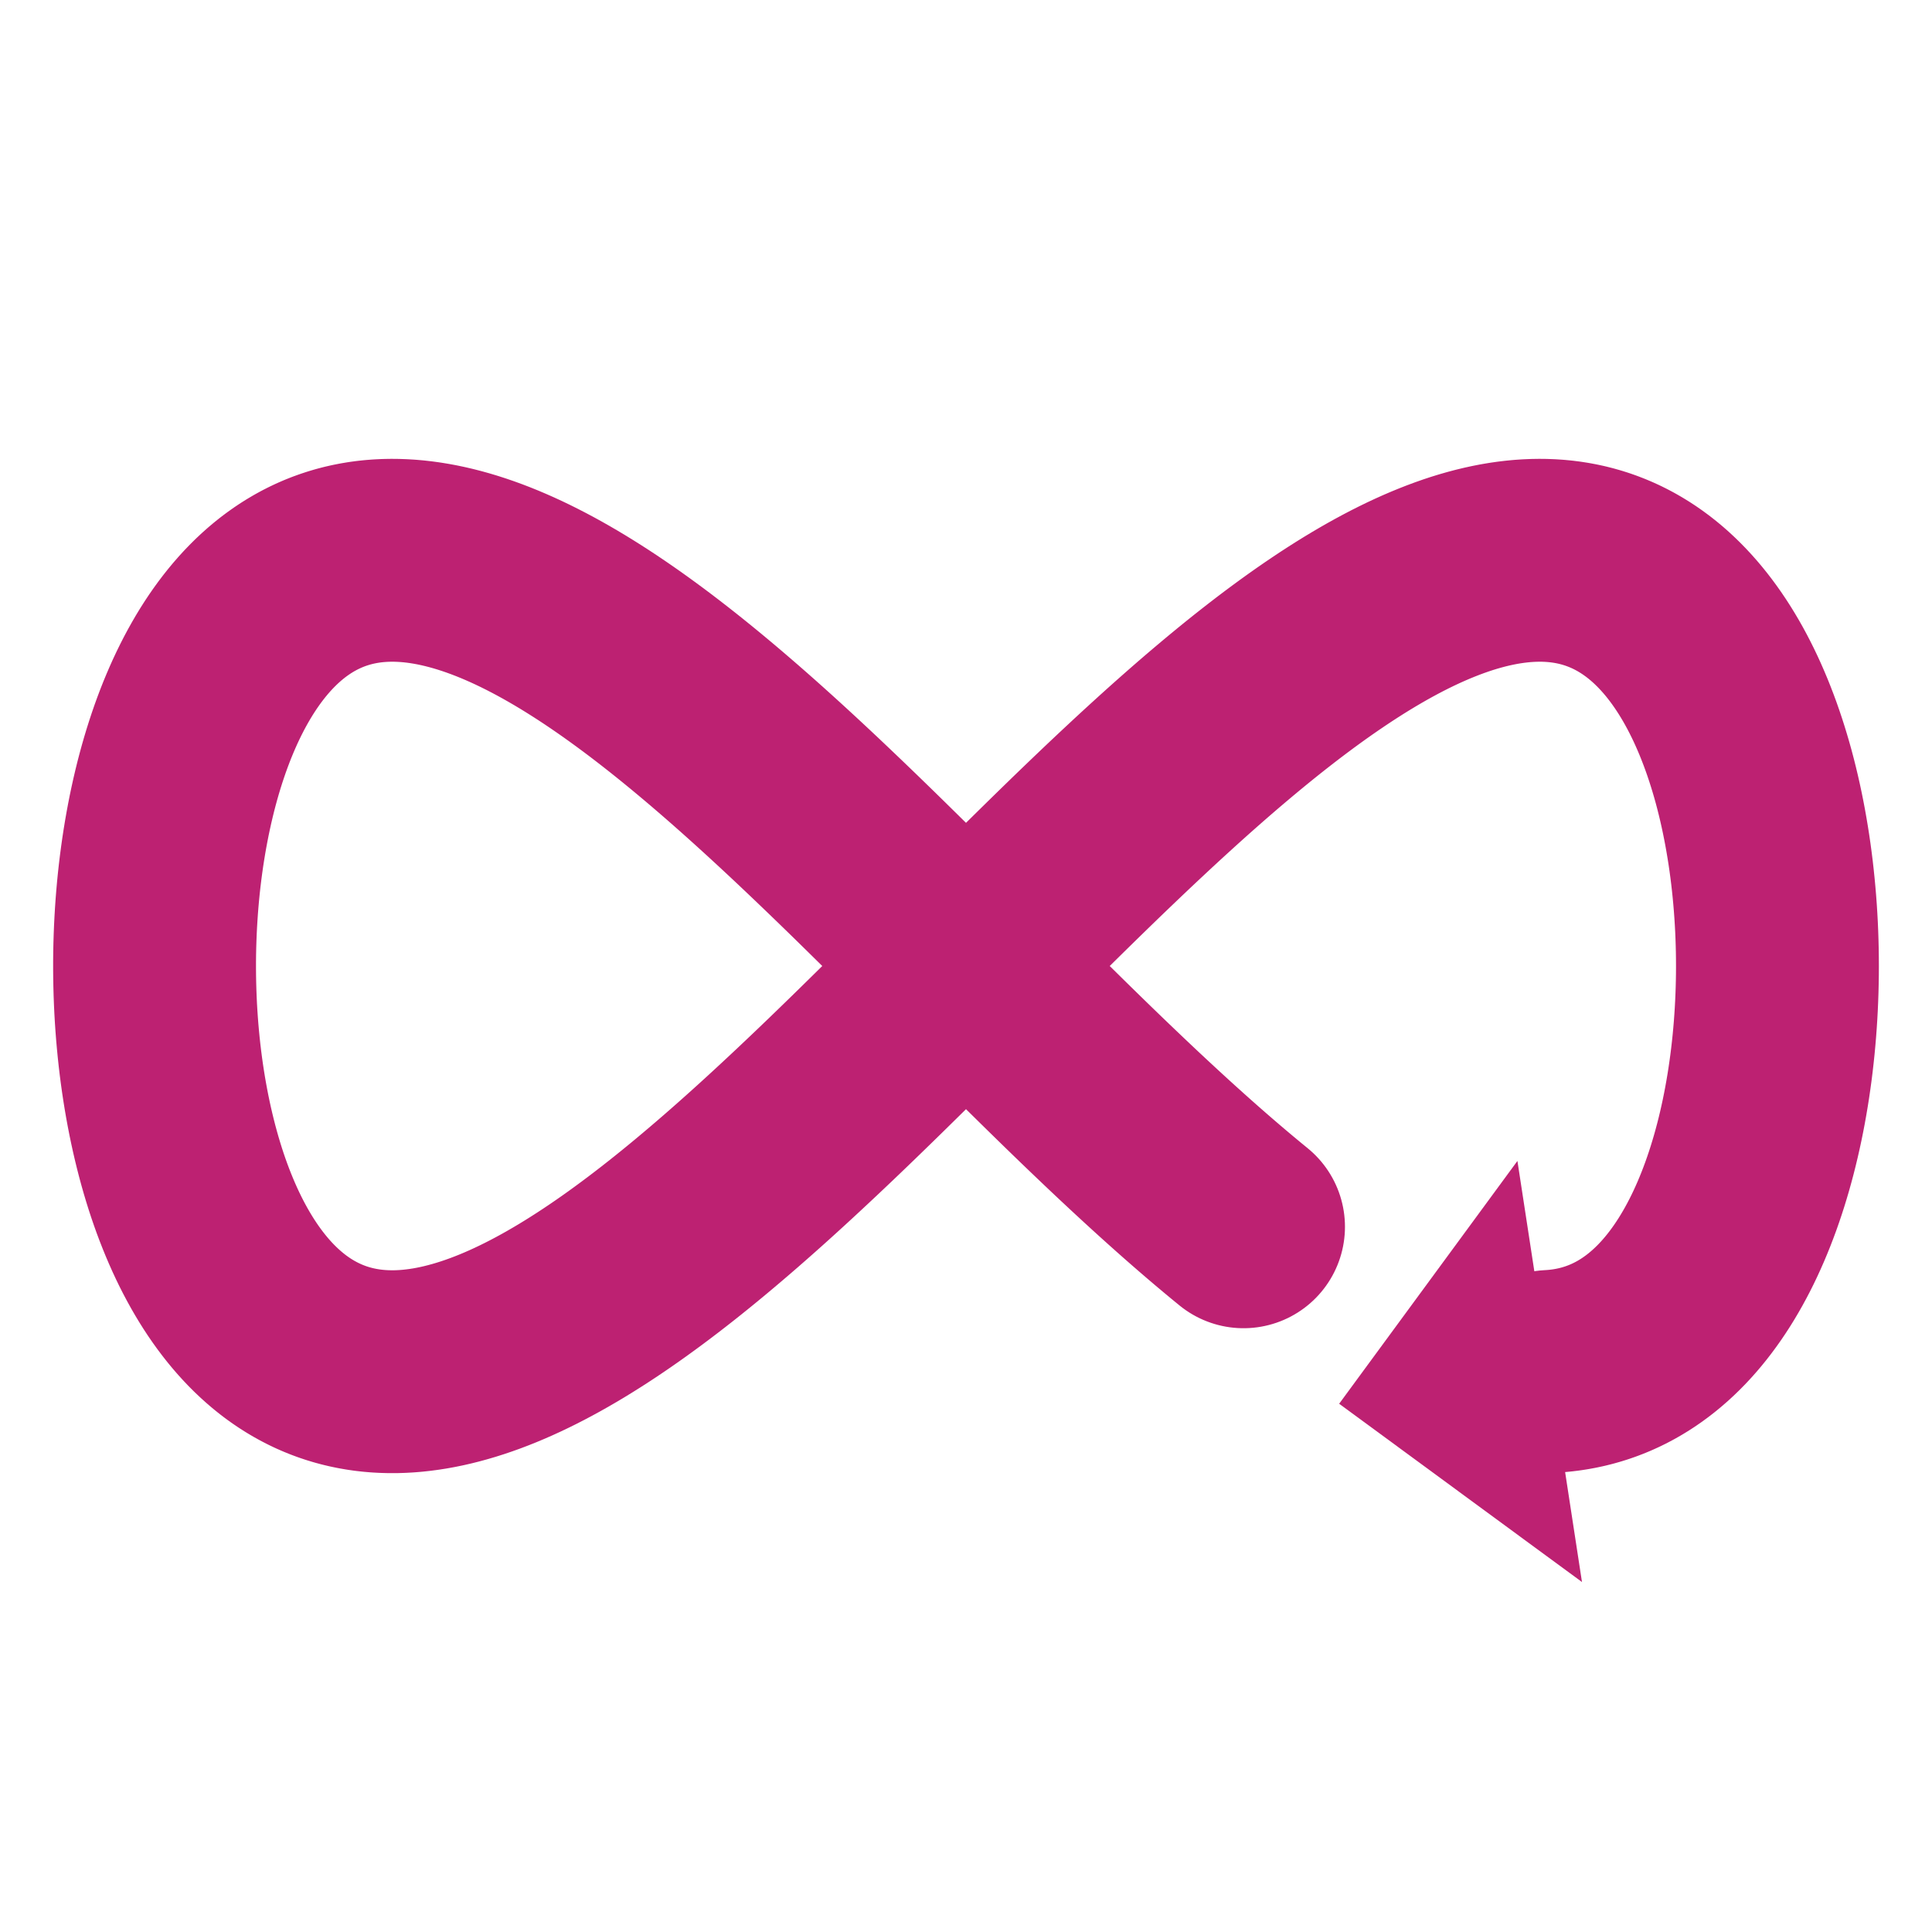
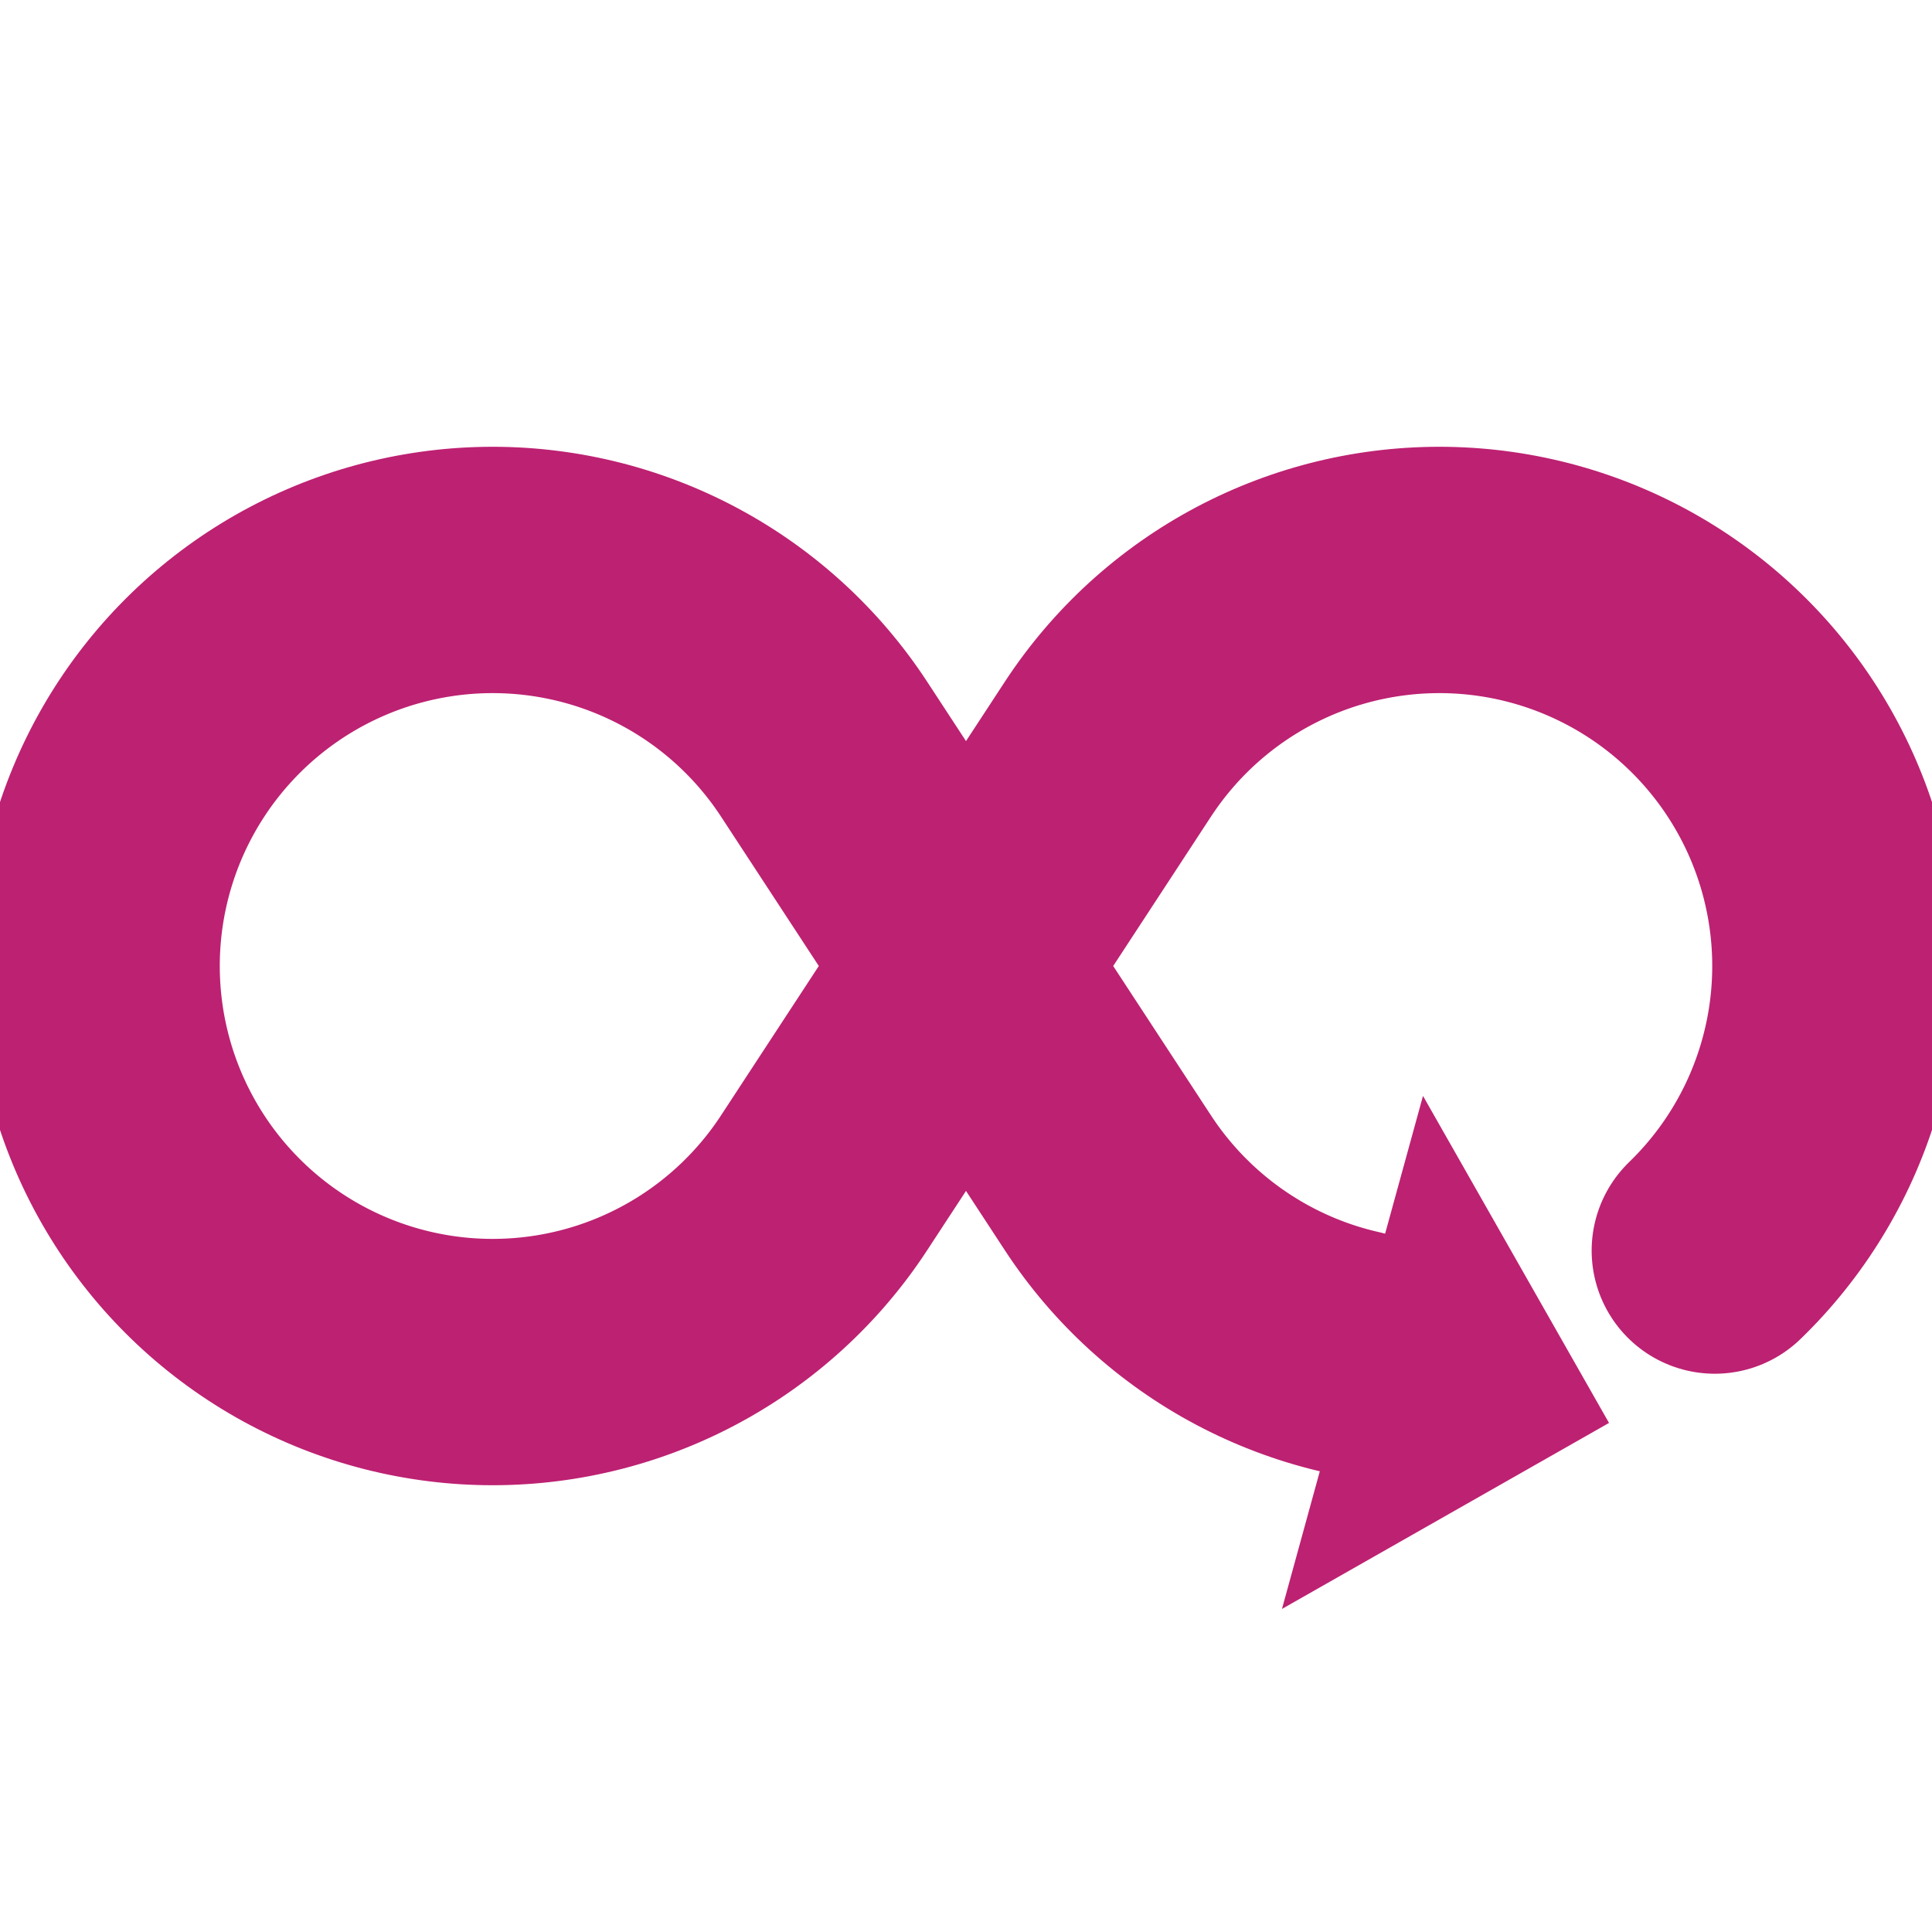
<svg xmlns="http://www.w3.org/2000/svg" viewBox="0 0 200 200">
-   <path d="M 128.730 126.997 L 127.961 126.367 L 127.191 125.727 L 126.417 125.077 L 125.641 124.417 L 124.863 123.749 L 124.082 123.071 L 123.299 122.385 L 122.514 121.690 L 121.727 120.987 L 120.937 120.276 L 120.146 119.558 L 119.353 118.832 L 118.558 118.099 L 117.761 117.359 L 116.962 116.613 L 116.162 115.860 L 115.361 115.102 L 114.558 114.337 L 113.753 113.568 L 112.947 112.793 L 112.140 112.013 L 111.332 111.229 L 110.523 110.440 L 109.713 109.648 L 108.902 108.852 L 108.090 108.052 L 107.277 107.250 L 106.464 106.445 L 105.650 105.637 L 104.835 104.827 L 104.020 104.016 L 103.205 103.203 L 102.389 102.388 L 101.573 101.573 L 100.757 100.757 L 99.941 99.941 L 99.125 99.125 L 98.309 98.310 L 97.493 97.494 L 96.678 96.680 L 95.862 95.867 L 95.048 95.056 L 94.233 94.247 L 93.419 93.439 L 92.606 92.635 L 91.793 91.833 L 90.981 91.034 L 90.171 90.238 L 89.361 89.446 L 88.551 88.658 L 87.744 87.875 L 86.937 87.096 L 86.131 86.322 L 85.327 85.553 L 84.524 84.789 L 83.723 84.031 L 82.923 83.279 L 82.125 82.534 L 81.328 81.795 L 80.533 81.063 L 79.740 80.338 L 78.949 79.621 L 78.160 78.911 L 77.373 78.209 L 76.588 77.516 L 75.806 76.831 L 75.025 76.155 L 74.247 75.487 L 73.472 74.829 L 72.698 74.181 L 71.928 73.542 L 71.160 72.913 L 70.395 72.295 L 69.633 71.687 L 68.873 71.089 L 68.117 70.503 L 67.363 69.927 L 66.613 69.363 L 65.865 68.811 L 65.121 68.270 L 64.381 67.741 L 63.643 67.225 L 62.909 66.721 L 62.179 66.229 L 61.452 65.750 L 60.728 65.285 L 60.009 64.832 L 59.293 64.392 L 58.581 63.966 L 57.873 63.554 L 57.169 63.155 L 56.469 62.770 L 55.773 62.400 L 55.081 62.043 L 54.394 61.701 L 53.711 61.373 L 53.032 61.060 L 52.357 60.762 L 51.688 60.478 L 51.022 60.209 L 50.362 59.956 L 49.705 59.717 L 49.054 59.494 L 48.408 59.286 L 47.766 59.093 L 47.129 58.916 L 46.498 58.754 L 45.871 58.608 L 45.250 58.477 L 44.633 58.363 L 44.022 58.263 L 43.416 58.180 L 42.816 58.112 L 42.221 58.061 L 41.631 58.025 L 41.047 58.005 L 40.468 58.000 L 39.895 58.012 L 39.328 58.040 L 38.767 58.083 L 38.211 58.142 L 37.661 58.217 L 37.117 58.308 L 36.579 58.414 L 36.047 58.536 L 35.521 58.674 L 35.001 58.828 L 34.487 58.997 L 33.979 59.181 L 33.477 59.381 L 32.982 59.596 L 32.493 59.827 L 32.011 60.072 L 31.535 60.333 L 31.065 60.609 L 30.602 60.899 L 30.146 61.205 L 29.696 61.525 L 29.252 61.859 L 28.816 62.208 L 28.386 62.571 L 27.963 62.948 L 27.546 63.340 L 27.137 63.745 L 26.734 64.164 L 26.339 64.596 L 25.950 65.042 L 25.568 65.501 L 25.193 65.973 L 24.826 66.457 L 24.465 66.955 L 24.111 67.465 L 23.765 67.987 L 23.426 68.521 L 23.094 69.067 L 22.770 69.625 L 22.452 70.195 L 22.142 70.775 L 21.840 71.367 L 21.544 71.969 L 21.256 72.582 L 20.976 73.206 L 20.703 73.839 L 20.437 74.482 L 20.179 75.135 L 19.929 75.798 L 19.686 76.469 L 19.451 77.150 L 19.223 77.839 L 19.003 78.536 L 18.791 79.242 L 18.586 79.955 L 18.389 80.676 L 18.199 81.404 L 18.018 82.139 L 17.844 82.881 L 17.678 83.630 L 17.519 84.384 L 17.369 85.145 L 17.226 85.911 L 17.091 86.682 L 16.964 87.459 L 16.844 88.240 L 16.733 89.026 L 16.629 89.816 L 16.533 90.609 L 16.445 91.406 L 16.365 92.207 L 16.293 93.010 L 16.229 93.816 L 16.173 94.625 L 16.125 95.435 L 16.084 96.247 L 16.052 97.060 L 16.027 97.875 L 16.010 98.691 L 16.001 99.506 L 16.001 100.323 L 16.008 101.139 L 16.023 101.954 L 16.046 102.769 L 16.077 103.583 L 16.115 104.395 L 16.162 105.206 L 16.217 106.015 L 16.279 106.821 L 16.350 107.625 L 16.428 108.426 L 16.514 109.224 L 16.608 110.018 L 16.710 110.809 L 16.820 111.596 L 16.938 112.378 L 17.063 113.155 L 17.197 113.928 L 17.338 114.695 L 17.487 115.457 L 17.644 116.213 L 17.808 116.962 L 17.981 117.706 L 18.161 118.442 L 18.348 119.172 L 18.544 119.894 L 18.747 120.609 L 18.958 121.317 L 19.176 122.016 L 19.402 122.707 L 19.636 123.389 L 19.877 124.062 L 20.126 124.726 L 20.383 125.381 L 20.647 126.027 L 20.918 126.662 L 21.197 127.288 L 21.483 127.903 L 21.777 128.508 L 22.078 129.102 L 22.387 129.685 L 22.702 130.256 L 23.026 130.817 L 23.356 131.365 L 23.693 131.902 L 24.038 132.427 L 24.390 132.939 L 24.749 133.439 L 25.116 133.927 L 25.489 134.402 L 25.869 134.863 L 26.256 135.312 L 26.651 135.747 L 27.052 136.169 L 27.460 136.577 L 27.875 136.971 L 28.297 137.351 L 28.725 137.717 L 29.160 138.069 L 29.602 138.407 L 30.051 138.730 L 30.506 139.038 L 30.968 139.332 L 31.436 139.610 L 31.911 139.874 L 32.392 140.123 L 32.879 140.357 L 33.373 140.575 L 33.873 140.778 L 34.380 140.966 L 34.892 141.138 L 35.411 141.295 L 35.936 141.436 L 36.467 141.561 L 37.004 141.671 L 37.546 141.765 L 38.095 141.844 L 38.650 141.906 L 39.210 141.953 L 39.776 141.983 L 40.348 141.998 L 40.925 141.998 L 41.508 141.981 L 42.097 141.948 L 42.691 141.900 L 43.290 141.835 L 43.895 141.755 L 44.505 141.660 L 45.120 141.548 L 45.741 141.421 L 46.366 141.278 L 46.997 141.119 L 47.632 140.945 L 48.273 140.756 L 48.918 140.551 L 49.569 140.331 L 50.224 140.096 L 50.883 139.845 L 51.548 139.580 L 52.217 139.299 L 52.890 139.004 L 53.568 138.694 L 54.250 138.369 L 54.937 138.030 L 55.628 137.676 L 56.323 137.308 L 57.022 136.927 L 57.725 136.531 L 58.432 136.121 L 59.144 135.698 L 59.859 135.261 L 60.577 134.811 L 61.300 134.348 L 62.026 133.872 L 62.756 133.383 L 63.489 132.882 L 64.226 132.368 L 64.966 131.842 L 65.709 131.303 L 66.456 130.753 L 67.206 130.192 L 67.958 129.619 L 68.714 129.035 L 69.473 128.440 L 70.235 127.834 L 71.000 127.217 L 71.767 126.591 L 72.537 125.954 L 73.309 125.307 L 74.084 124.651 L 74.862 123.986 L 75.642 123.312 L 76.424 122.628 L 77.208 121.937 L 77.995 121.237 L 78.784 120.528 L 79.574 119.813 L 80.367 119.089 L 81.161 118.359 L 81.957 117.621 L 82.755 116.877 L 83.555 116.127 L 84.356 115.370 L 85.159 114.608 L 85.963 113.840 L 86.768 113.067 L 87.574 112.289 L 88.382 111.506 L 89.191 110.719 L 90.001 109.928 L 90.811 109.133 L 91.623 108.335 L 92.436 107.534 L 93.249 106.729 L 94.062 105.923 L 94.877 105.114 L 95.692 104.303 L 96.507 103.490 L 97.322 102.676 L 98.138 101.861 L 98.954 101.046 L 99.770 100.230 L 100.586 99.414 L 101.402 98.598 L 102.218 97.782 L 103.034 96.968 L 103.850 96.154 L 104.665 95.343 L 105.479 94.532 L 106.293 93.724 L 107.107 92.919 L 107.920 92.116 L 108.732 91.316 L 109.543 90.519 L 110.353 89.726 L 111.163 88.936 L 111.971 88.151 L 112.778 87.370 L 113.584 86.594 L 114.389 85.824 L 115.192 85.058 L 115.994 84.298 L 116.795 83.544 L 117.594 82.797 L 118.391 82.055 L 119.186 81.321 L 119.980 80.594 L 120.772 79.873 L 121.561 79.161 L 122.349 78.456 L 123.135 77.760 L 123.918 77.072 L 124.699 76.392 L 125.478 75.722 L 126.255 75.061 L 127.029 74.409 L 127.800 73.767 L 128.569 73.134 L 129.335 72.512 L 130.098 71.900 L 130.859 71.299 L 131.616 70.709 L 132.371 70.129 L 133.123 69.561 L 133.871 69.005 L 134.616 68.460 L 135.358 67.927 L 136.097 67.406 L 136.832 66.898 L 137.564 66.402 L 138.292 65.918 L 139.016 65.448 L 139.737 64.990 L 140.454 64.546 L 141.168 64.115 L 141.877 63.698 L 142.583 63.294 L 143.284 62.905 L 143.982 62.529 L 144.675 62.167 L 145.364 61.820 L 146.048 61.487 L 146.729 61.169 L 147.405 60.865 L 148.076 60.577 L 148.743 60.303 L 149.406 60.044 L 150.063 59.800 L 150.716 59.571 L 151.364 59.357 L 152.008 59.159 L 152.646 58.977 L 153.280 58.809 L 153.908 58.658 L 154.531 58.522 L 155.150 58.401 L 155.762 58.297 L 156.370 58.208 L 156.973 58.135 L 157.570 58.077 L 158.161 58.036 L 158.747 58.010 L 159.328 58.000 L 159.903 58.006 L 160.472 58.028 L 161.036 58.066 L 161.593 58.119 L 162.145 58.189 L 162.692 58.274 L 163.232 58.375 L 163.766 58.491 L 164.294 58.624 L 164.816 58.772 L 165.333 58.935 L 165.842 59.114 L 166.346 59.309 L 166.843 59.518 L 167.335 59.743 L 167.819 59.984 L 168.298 60.239 L 168.770 60.510 L 169.235 60.795 L 169.694 61.095 L 170.146 61.410 L 170.592 61.739 L 171.031 62.083 L 171.463 62.441 L 171.889 62.813 L 172.307 63.200 L 172.719 63.600 L 173.124 64.014 L 173.522 64.442 L 173.914 64.883 L 174.298 65.337 L 174.675 65.804 L 175.045 66.285 L 175.408 66.778 L 175.764 67.283 L 176.113 67.801 L 176.455 68.331 L 176.789 68.873 L 177.117 69.427 L 177.437 69.992 L 177.749 70.569 L 178.054 71.157 L 178.352 71.755 L 178.643 72.364 L 178.926 72.984 L 179.201 73.614 L 179.470 74.254 L 179.730 74.904 L 179.983 75.563 L 180.229 76.231 L 180.467 76.908 L 180.697 77.594 L 180.920 78.289 L 181.135 78.992 L 181.343 79.702 L 181.543 80.420 L 181.735 81.146 L 181.919 81.879 L 182.096 82.618 L 182.265 83.365 L 182.426 84.117 L 182.579 84.876 L 182.725 85.640 L 182.862 86.409 L 182.992 87.184 L 183.115 87.964 L 183.229 88.748 L 183.335 89.536 L 183.434 90.328 L 183.524 91.124 L 183.607 91.924 L 183.682 92.726 L 183.749 93.531 L 183.808 94.339 L 183.859 95.148 L 183.903 95.960 L 183.938 96.773 L 183.965 97.587 L 183.985 98.402 L 183.996 99.218 L 184.000 100.034 L 183.996 100.850 L 183.983 101.666 L 183.963 102.481 L 183.935 103.295 L 183.899 104.108 L 183.855 104.920 L 183.803 105.729 L 183.744 106.536 L 183.676 107.341 L 183.601 108.143 L 183.517 108.943 L 183.426 109.738 L 183.327 110.530 L 183.219 111.318 L 183.105 112.102 L 182.982 112.881 L 182.851 113.655 L 182.713 114.425 L 182.567 115.188 L 182.413 115.946 L 182.251 116.698 L 182.081 117.444 L 181.904 118.183 L 181.719 118.915 L 181.526 119.640 L 181.326 120.358 L 181.117 121.068 L 180.902 121.770 L 180.678 122.463 L 180.447 123.149 L 180.209 123.825 L 179.962 124.493 L 179.709 125.151 L 179.447 125.800 L 179.179 126.439 L 178.902 127.068 L 178.619 127.687 L 178.328 128.295 L 178.029 128.893 L 177.723 129.480 L 177.410 130.056 L 177.089 130.620 L 176.762 131.173 L 176.427 131.714 L 176.084 132.243 L 175.735 132.760 L 175.378 133.264 L 175.015 133.756 L 174.644 134.235 L 174.266 134.702 L 173.881 135.155 L 173.489 135.595 L 173.091 136.021 L 172.685 136.434 L 172.272 136.833 L 171.853 137.218 L 171.427 137.589 L 170.994 137.946 L 170.555 138.289 L 170.108 138.617 L 169.656 138.931 L 169.196 139.230 L 168.730 139.514 L 168.258 139.783 L 167.779 140.037 L 167.294 140.276 L 166.802 140.500 L 166.304 140.708 L 165.800 140.901 L 165.289 141.079 L 164.773 141.241 L 164.250 141.388 L 163.722 141.519 L 163.187 141.634 L 162.646 141.734 L 162.099 141.818 L 161.547 141.886 L 160.989 141.938 L 160.425 141.974" fill="none" stroke="#BD2172" stroke-width="21.0" stroke-linecap="round" stroke-linejoin="round" />
-   <path d="M 138.629 145.315 L 157.083 120.179 L 163.766 163.770 Z" fill="#BD2172" />
+   <path d="M 177.517 129.458 L 177.976 129.006 L 178.429 128.547 L 178.874 128.081 L 179.311 127.608 L 179.742 127.128 L 180.164 126.642 L 180.579 126.149 L 180.986 125.649 L 181.385 125.143 L 181.777 124.631 L 182.160 124.113 L 182.535 123.589 L 182.901 123.059 L 183.259 122.523 L 183.609 121.982 L 183.950 121.435 L 184.283 120.883 L 184.607 120.326 L 184.922 119.764 L 185.228 119.197 L 185.525 118.625 L 185.814 118.049 L 186.093 117.468 L 186.363 116.883 L 186.624 116.293 L 186.875 115.700 L 187.117 115.103 L 187.350 114.502 L 187.573 113.897 L 187.787 113.289 L 187.991 112.678 L 188.185 112.063 L 188.370 111.446 L 188.545 110.826 L 188.710 110.203 L 188.866 109.577 L 189.011 108.950 L 189.147 108.320 L 189.273 107.688 L 189.389 107.054 L 189.495 106.418 L 189.590 105.781 L 189.676 105.142 L 189.752 104.502 L 189.818 103.861 L 189.873 103.219 L 189.919 102.576 L 189.954 101.933 L 189.980 101.289 L 189.995 100.644 L 190.000 100.000 L 189.995 99.356 L 189.980 98.711 L 189.954 98.067 L 189.919 97.424 L 189.873 96.781 L 189.818 96.139 L 189.752 95.498 L 189.676 94.858 L 189.590 94.219 L 189.495 93.582 L 189.389 92.946 L 189.273 92.312 L 189.147 91.680 L 189.011 91.050 L 188.866 90.423 L 188.710 89.797 L 188.545 89.174 L 188.370 88.554 L 188.185 87.937 L 187.991 87.322 L 187.787 86.711 L 187.573 86.103 L 187.350 85.498 L 187.117 84.897 L 186.875 84.300 L 186.624 83.707 L 186.363 83.117 L 186.093 82.532 L 185.814 81.951 L 185.525 81.375 L 185.228 80.803 L 184.922 80.236 L 184.607 79.674 L 184.283 79.117 L 183.950 78.565 L 183.609 78.018 L 183.259 77.477 L 182.901 76.941 L 182.535 76.411 L 182.160 75.887 L 181.777 75.369 L 181.385 74.857 L 180.986 74.351 L 180.579 73.851 L 180.164 73.358 L 179.742 72.872 L 179.311 72.392 L 178.874 71.919 L 178.429 71.453 L 177.976 70.994 L 177.517 70.542 L 177.050 70.097 L 176.577 69.660 L 176.097 69.230 L 175.610 68.808 L 175.116 68.394 L 174.616 67.987 L 174.110 67.589 L 173.597 67.198 L 173.079 66.815 L 172.554 66.441 L 172.024 66.075 L 171.488 65.717 L 170.946 65.368 L 170.399 65.027 L 169.847 64.695 L 169.289 64.372 L 168.727 64.057 L 168.159 63.752 L 167.587 63.455 L 167.010 63.168 L 166.429 62.889 L 165.844 62.620 L 165.254 62.360 L 164.661 62.109 L 164.063 61.867 L 163.462 61.635 L 162.857 61.413 L 162.249 61.200 L 161.637 60.996 L 161.023 60.802 L 160.405 60.618 L 159.785 60.444 L 159.162 60.279 L 158.536 60.124 L 157.908 59.979 L 157.278 59.844 L 156.646 59.719 L 156.012 59.604 L 155.376 59.499 L 154.739 59.404 L 154.100 59.318 L 153.460 59.243 L 152.819 59.178 L 152.177 59.123 L 151.534 59.078 L 150.890 59.044 L 150.246 59.019 L 149.602 59.004 L 148.957 59.000 L 148.313 59.006 L 147.669 59.022 L 147.025 59.048 L 146.381 59.084 L 145.739 59.130 L 145.097 59.186 L 144.456 59.253 L 143.816 59.329 L 143.177 59.416 L 142.540 59.512 L 141.904 59.619 L 141.271 59.735 L 140.639 59.862 L 140.009 59.998 L 139.381 60.144 L 138.756 60.300 L 138.133 60.466 L 137.513 60.642 L 136.896 60.827 L 136.282 61.022 L 135.671 61.227 L 135.063 61.441 L 134.459 61.665 L 133.858 61.899 L 133.261 62.141 L 132.668 62.393 L 132.079 62.655 L 131.494 62.925 L 130.913 63.205 L 130.337 63.494 L 129.766 63.792 L 129.199 64.099 L 128.637 64.414 L 128.080 64.739 L 127.529 65.072 L 126.982 65.414 L 126.441 65.764 L 125.906 66.123 L 125.376 66.490 L 124.853 66.865 L 124.335 67.249 L 123.823 67.641 L 123.318 68.040 L 122.818 68.448 L 122.326 68.863 L 121.840 69.287 L 121.360 69.717 L 120.888 70.155 L 120.422 70.601 L 119.964 71.054 L 119.512 71.514 L 119.068 71.981 L 118.631 72.455 L 118.202 72.935 L 117.781 73.423 L 117.367 73.917 L 116.961 74.417 L 116.562 74.924 L 116.172 75.437 L 115.790 75.956 L 115.417 76.481 L 115.051 77.012 L 114.694 77.548 L 114.694 77.548 L 113.714 79.045 L 112.735 80.542 L 111.755 82.038 L 110.776 83.535 L 109.796 85.032 L 108.816 86.529 L 107.837 88.026 L 106.857 89.522 L 105.878 91.019 L 104.898 92.516 L 103.918 94.013 L 102.939 95.510 L 101.959 97.006 L 100.980 98.503 L 100.000 100.000 L 99.020 101.497 L 98.041 102.994 L 97.061 104.490 L 96.082 105.987 L 95.102 107.484 L 94.122 108.981 L 93.143 110.478 L 92.163 111.974 L 91.184 113.471 L 90.204 114.968 L 89.224 116.465 L 88.245 117.962 L 87.265 119.458 L 86.286 120.955 L 85.306 122.452 L 85.306 122.452 L 84.949 122.988 L 84.583 123.519 L 84.210 124.044 L 83.828 124.563 L 83.438 125.076 L 83.039 125.583 L 82.633 126.083 L 82.219 126.577 L 81.798 127.065 L 81.369 127.545 L 80.932 128.019 L 80.488 128.486 L 80.036 128.946 L 79.578 129.399 L 79.112 129.845 L 78.640 130.283 L 78.160 130.713 L 77.674 131.137 L 77.182 131.552 L 76.682 131.960 L 76.177 132.359 L 75.665 132.751 L 75.147 133.135 L 74.624 133.510 L 74.094 133.877 L 73.559 134.236 L 73.018 134.586 L 72.471 134.928 L 71.920 135.261 L 71.363 135.586 L 70.801 135.901 L 70.234 136.208 L 69.663 136.506 L 69.087 136.795 L 68.506 137.075 L 67.921 137.345 L 67.332 137.607 L 66.739 137.859 L 66.142 138.101 L 65.541 138.335 L 64.937 138.559 L 64.329 138.773 L 63.718 138.978 L 63.104 139.173 L 62.487 139.358 L 61.867 139.534 L 61.244 139.700 L 60.619 139.856 L 59.991 140.002 L 59.361 140.138 L 58.729 140.265 L 58.096 140.381 L 57.460 140.488 L 56.823 140.584 L 56.184 140.671 L 55.544 140.747 L 54.903 140.814 L 54.261 140.870 L 53.619 140.916 L 52.975 140.952 L 52.331 140.978 L 51.687 140.994 L 51.043 141.000 L 50.398 140.996 L 49.754 140.981 L 49.110 140.956 L 48.466 140.922 L 47.823 140.877 L 47.181 140.822 L 46.540 140.757 L 45.900 140.682 L 45.261 140.596 L 44.624 140.501 L 43.988 140.396 L 43.354 140.281 L 42.722 140.156 L 42.092 140.021 L 41.464 139.876 L 40.838 139.721 L 40.215 139.556 L 39.595 139.382 L 38.977 139.198 L 38.363 139.004 L 37.751 138.800 L 37.143 138.587 L 36.538 138.365 L 35.937 138.133 L 35.339 137.891 L 34.746 137.640 L 34.156 137.380 L 33.571 137.111 L 32.990 136.832 L 32.413 136.545 L 31.841 136.248 L 31.273 135.943 L 30.711 135.628 L 30.153 135.305 L 29.601 134.973 L 29.054 134.632 L 28.512 134.283 L 27.976 133.925 L 27.446 133.559 L 26.921 133.185 L 26.403 132.802 L 25.890 132.411 L 25.384 132.013 L 24.884 131.606 L 24.390 131.192 L 23.903 130.770 L 23.423 130.340 L 22.950 129.903 L 22.483 129.458 L 22.024 129.006 L 21.571 128.547 L 21.126 128.081 L 20.689 127.608 L 20.258 127.128 L 19.836 126.642 L 19.421 126.149 L 19.014 125.649 L 18.615 125.143 L 18.223 124.631 L 17.840 124.113 L 17.465 123.589 L 17.099 123.059 L 16.741 122.523 L 16.391 121.982 L 16.050 121.435 L 15.717 120.883 L 15.393 120.326 L 15.078 119.764 L 14.772 119.197 L 14.475 118.625 L 14.186 118.049 L 13.907 117.468 L 13.637 116.883 L 13.376 116.293 L 13.125 115.700 L 12.883 115.103 L 12.650 114.502 L 12.427 113.897 L 12.213 113.289 L 12.009 112.678 L 11.815 112.063 L 11.630 111.446 L 11.455 110.826 L 11.290 110.203 L 11.134 109.577 L 10.989 108.950 L 10.853 108.320 L 10.727 107.688 L 10.611 107.054 L 10.505 106.418 L 10.410 105.781 L 10.324 105.142 L 10.248 104.502 L 10.182 103.861 L 10.127 103.219 L 10.081 102.576 L 10.046 101.933 L 10.020 101.289 L 10.005 100.644 L 10.000 100.000 L 10.005 99.356 L 10.020 98.711 L 10.046 98.067 L 10.081 97.424 L 10.127 96.781 L 10.182 96.139 L 10.248 95.498 L 10.324 94.858 L 10.410 94.219 L 10.505 93.582 L 10.611 92.946 L 10.727 92.312 L 10.853 91.680 L 10.989 91.050 L 11.134 90.423 L 11.290 89.797 L 11.455 89.174 L 11.630 88.554 L 11.815 87.937 L 12.009 87.322 L 12.213 86.711 L 12.427 86.103 L 12.650 85.498 L 12.883 84.897 L 13.125 84.300 L 13.376 83.707 L 13.637 83.117 L 13.907 82.532 L 14.186 81.951 L 14.475 81.375 L 14.772 80.803 L 15.078 80.236 L 15.393 79.674 L 15.717 79.117 L 16.050 78.565 L 16.391 78.018 L 16.741 77.477 L 17.099 76.941 L 17.465 76.411 L 17.840 75.887 L 18.223 75.369 L 18.615 74.857 L 19.014 74.351 L 19.421 73.851 L 19.836 73.358 L 20.258 72.872 L 20.689 72.392 L 21.126 71.919 L 21.571 71.453 L 22.024 70.994 L 22.483 70.542 L 22.950 70.097 L 23.423 69.660 L 23.903 69.230 L 24.390 68.808 L 24.884 68.394 L 25.384 67.987 L 25.890 67.589 L 26.403 67.198 L 26.921 66.815 L 27.446 66.441 L 27.976 66.075 L 28.512 65.717 L 29.054 65.368 L 29.601 65.027 L 30.153 64.695 L 30.711 64.372 L 31.273 64.057 L 31.841 63.752 L 32.413 63.455 L 32.990 63.168 L 33.571 62.889 L 34.156 62.620 L 34.746 62.360 L 35.339 62.109 L 35.937 61.867 L 36.538 61.635 L 37.143 61.413 L 37.751 61.200 L 38.363 60.996 L 38.977 60.802 L 39.595 60.618 L 40.215 60.444 L 40.838 60.279 L 41.464 60.124 L 42.092 59.979 L 42.722 59.844 L 43.354 59.719 L 43.988 59.604 L 44.624 59.499 L 45.261 59.404 L 45.900 59.318 L 46.540 59.243 L 47.181 59.178 L 47.823 59.123 L 48.466 59.078 L 49.110 59.044 L 49.754 59.019 L 50.398 59.004 L 51.043 59.000 L 51.687 59.006 L 52.331 59.022 L 52.975 59.048 L 53.619 59.084 L 54.261 59.130 L 54.903 59.186 L 55.544 59.253 L 56.184 59.329 L 56.823 59.416 L 57.460 59.512 L 58.096 59.619 L 58.729 59.735 L 59.361 59.862 L 59.991 59.998 L 60.619 60.144 L 61.244 60.300 L 61.867 60.466 L 62.487 60.642 L 63.104 60.827 L 63.718 61.022 L 64.329 61.227 L 64.937 61.441 L 65.541 61.665 L 66.142 61.899 L 66.739 62.141 L 67.332 62.393 L 67.921 62.655 L 68.506 62.925 L 69.087 63.205 L 69.663 63.494 L 70.234 63.792 L 70.801 64.099 L 71.363 64.414 L 71.920 64.739 L 72.471 65.072 L 73.018 65.414 L 73.559 65.764 L 74.094 66.123 L 74.624 66.490 L 75.147 66.865 L 75.665 67.249 L 76.177 67.641 L 76.682 68.040 L 77.182 68.448 L 77.674 68.863 L 78.160 69.287 L 78.640 69.717 L 79.112 70.155 L 79.578 70.601 L 80.036 71.054 L 80.488 71.514 L 80.932 71.981 L 81.369 72.455 L 81.798 72.935 L 82.219 73.423 L 82.633 73.917 L 83.039 74.417 L 83.438 74.924 L 83.828 75.437 L 84.210 75.956 L 84.583 76.481 L 84.949 77.012 L 85.306 77.548 L 85.306 77.548 L 86.286 79.045 L 87.265 80.542 L 88.245 82.038 L 89.224 83.535 L 90.204 85.032 L 91.184 86.529 L 92.163 88.026 L 93.143 89.522 L 94.122 91.019 L 95.102 92.516 L 96.082 94.013 L 97.061 95.510 L 98.041 97.006 L 99.020 98.503 L 100.000 100.000 L 100.980 101.497 L 101.959 102.994 L 102.939 104.490 L 103.918 105.987 L 104.898 107.484 L 105.878 108.981 L 106.857 110.478 L 107.837 111.974 L 108.816 113.471 L 109.796 114.968 L 110.776 116.465 L 111.755 117.962 L 112.735 119.458 L 113.714 120.955 L 114.694 122.452 L 114.694 122.452 L 115.051 122.988 L 115.417 123.519 L 115.790 124.044 L 116.172 124.563 L 116.562 125.076 L 116.961 125.583 L 117.367 126.083 L 117.781 126.577 L 118.202 127.065 L 118.631 127.545 L 119.068 128.019 L 119.512 128.486 L 119.964 128.946 L 120.422 129.399 L 120.888 129.845 L 121.360 130.283 L 121.840 130.713 L 122.326 131.137 L 122.818 131.552 L 123.318 131.960 L 123.823 132.359 L 124.335 132.751 L 124.853 133.135 L 125.376 133.510 L 125.906 133.877 L 126.441 134.236 L 126.982 134.586 L 127.529 134.928 L 128.080 135.261 L 128.637 135.586 L 129.199 135.901 L 129.766 136.208 L 130.337 136.506 L 130.913 136.795 L 131.494 137.075 L 132.079 137.345 L 132.668 137.607 L 133.261 137.859 L 133.858 138.101 L 134.459 138.335 L 135.063 138.559 L 135.671 138.773 L 136.282 138.978 L 136.896 139.173 L 137.513 139.358 L 138.133 139.534 L 138.756 139.700 L 139.381 139.856 L 140.009 140.002" fill="none" stroke="#BD2172" stroke-width="25.5" stroke-linecap="round" stroke-linejoin="round" />
+   <path d="M 166.564 147.301 L 132.709 166.557 L 147.308 113.447 Z" fill="#BD2172" />
</svg>
